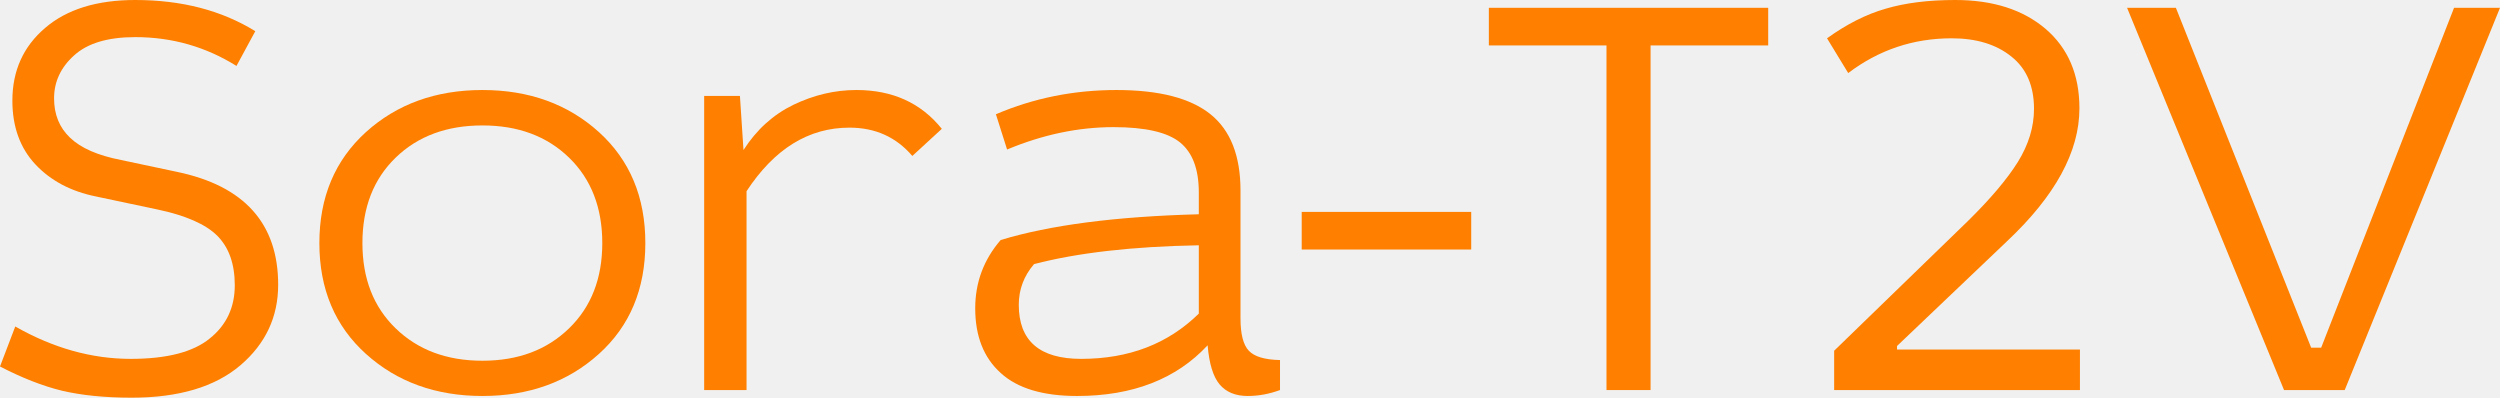
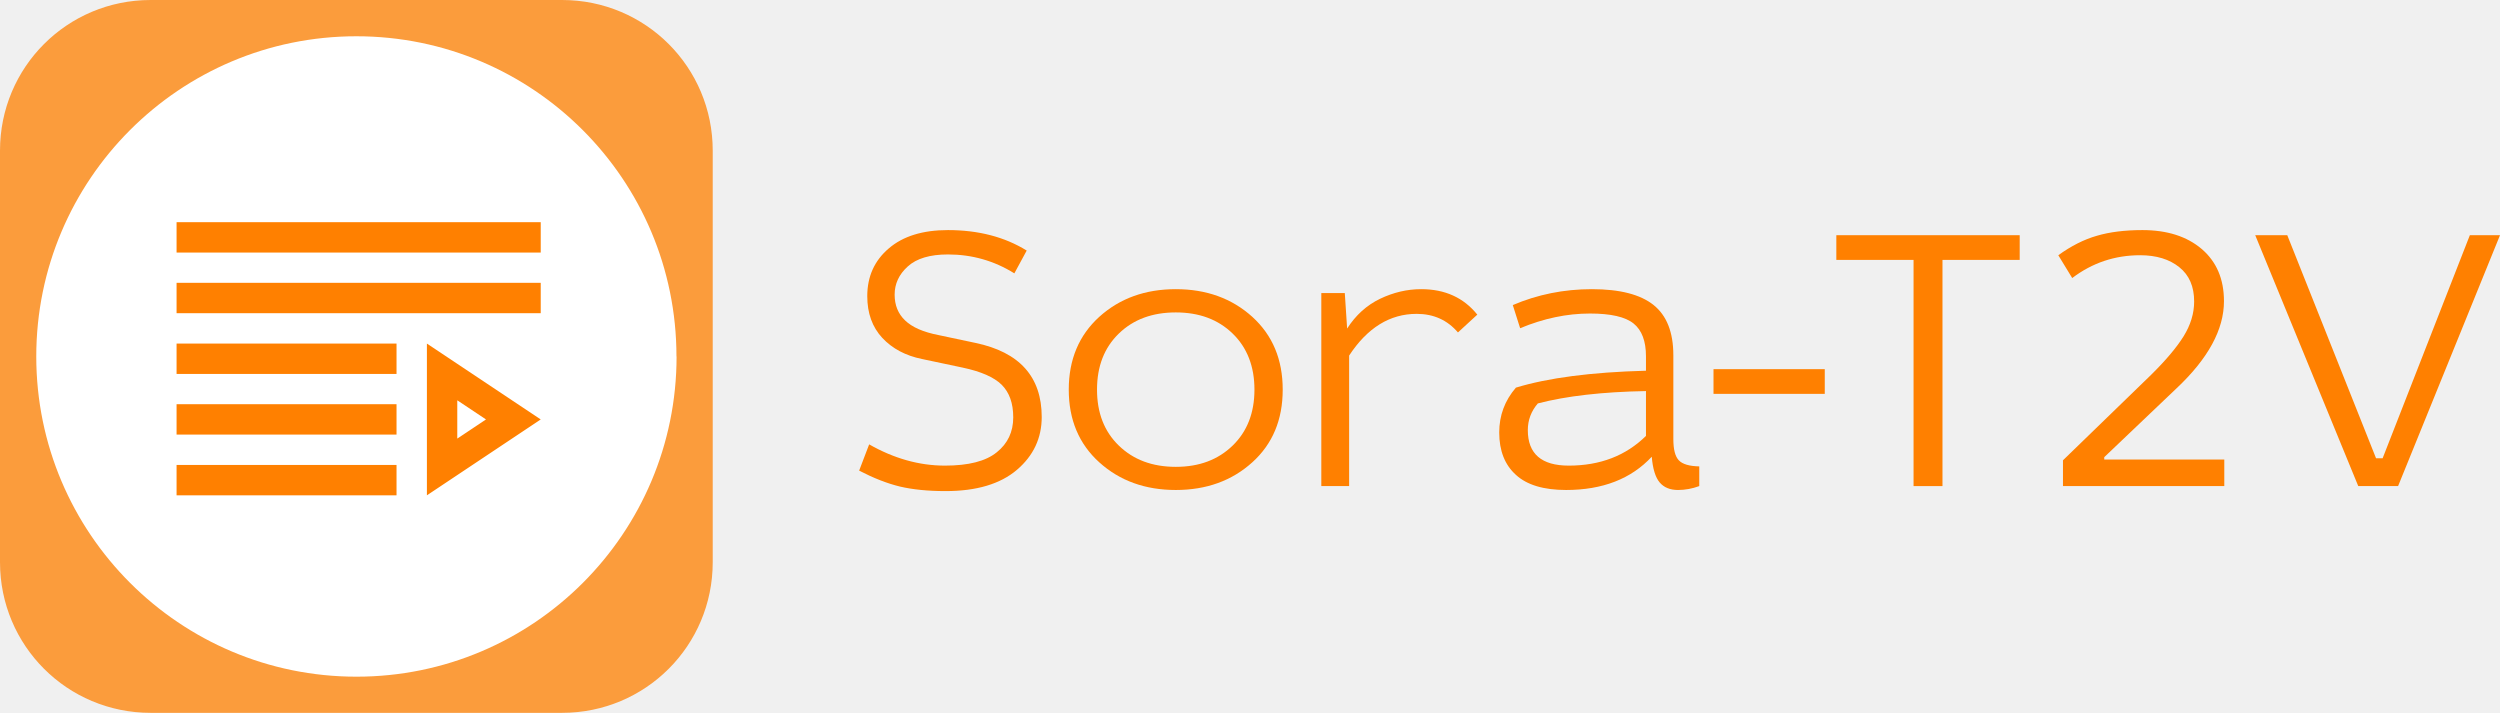
- <svg xmlns="http://www.w3.org/2000/svg" id="_图层_2" data-name="图层 2" viewBox="0 0 147.48 23.46">
+ <svg xmlns="http://www.w3.org/2000/svg" id="_图层_2" data-name="图层 2" viewBox="0 0 224.7 64.08">
  <defs>
    <style>
      .cls-1 {
+         fill: #fff;
+       }
+ 
+       .cls-2, .cls-3 {
        fill: #ff8000;
+       }
+ 
+       .cls-3 {
+         isolation: isolate;
+         opacity: .75;
      }
    </style>
  </defs>
  <g id="_图层_1-2" data-name="图层 1">
+     <path class="cls-3" d="M13.54,0C6.04,0,0,6.04,0,13.54V50.53c0,7.5,6.04,13.54,13.54,13.54H50.52c7.5,0,13.54-6.04,13.54-13.54V13.54c0-7.5-6.04-13.54-13.54-13.54H13.54Zm18.49,13.35c10.34,0,18.69,8.35,18.69,18.69s-8.35,18.69-18.69,18.69-18.69-8.35-18.69-18.69S21.7,13.35,32.03,13.35Z" />
    <g>
-       <path class="cls-1" d="M15.06,1.84h0l-1.11,2.05c-1.81-1.13-3.8-1.7-5.97-1.7h0c-1.62,0-2.82,.36-3.61,1.08-.79,.71-1.18,1.56-1.18,2.53h0c0,.95,.31,1.72,.94,2.32,.63,.61,1.63,1.05,3.02,1.32h0l3.3,.7c3.97,.83,5.96,3.05,5.96,6.66h0c0,1.89-.74,3.48-2.23,4.75-1.49,1.27-3.63,1.91-6.41,1.91h0c-1.59,0-2.96-.14-4.11-.41-1.15-.28-2.37-.76-3.66-1.43H0l.9-2.36c2.23,1.27,4.5,1.91,6.81,1.91h0c2.13,0,3.68-.4,4.66-1.2,.99-.79,1.48-1.84,1.48-3.14h0c0-1.27-.35-2.24-1.04-2.93-.69-.68-1.86-1.19-3.51-1.54h0l-3.64-.77c-1.48-.3-2.67-.93-3.58-1.9-.9-.97-1.35-2.22-1.35-3.75H.73c0-1.76,.64-3.19,1.93-4.29C3.94,.55,5.71,0,7.98,0h0c2.73,0,5.09,.61,7.08,1.84Z" />
-       <path class="cls-1" d="M35.33,7.79c1.83,1.66,2.74,3.84,2.74,6.55s-.91,4.89-2.74,6.54c-1.83,1.65-4.12,2.48-6.87,2.48s-5.04-.83-6.87-2.48c-1.83-1.65-2.75-3.83-2.75-6.54s.92-4.89,2.75-6.55c1.83-1.65,4.12-2.48,6.87-2.48,2.75,0,5.04,.83,6.87,2.48Zm-11.99,1.51c-1.31,1.27-1.96,2.95-1.96,5.04s.65,3.76,1.96,5.03c1.31,1.27,3.01,1.91,5.12,1.91s3.8-.64,5.11-1.91c1.31-1.27,1.96-2.95,1.96-5.03s-.65-3.77-1.96-5.04c-1.31-1.27-3.01-1.9-5.11-1.9s-3.81,.63-5.12,1.9Z" />
-       <path class="cls-1" d="M41.54,23.01V5.66h2.11l.21,3.19c.77-1.2,1.75-2.09,2.95-2.67,1.21-.58,2.44-.87,3.71-.87h0c2.13,0,3.81,.76,5.04,2.29h0l-1.74,1.6c-.95-1.11-2.18-1.67-3.71-1.67h0c-2.41,0-4.43,1.25-6.07,3.75h0v11.73h-2.5Z" />
-       <path class="cls-1" d="M59.41,8.82h0l-.66-2.08c2.22-.95,4.59-1.43,7.11-1.43,2.52,0,4.37,.48,5.55,1.43,1.18,.95,1.77,2.45,1.77,4.51h0v7.53c0,.93,.16,1.56,.49,1.91,.33,.35,.94,.53,1.84,.55h0v1.77c-.63,.23-1.26,.35-1.91,.35h0c-.72,0-1.27-.23-1.65-.68-.38-.45-.62-1.22-.71-2.31h0c-1.85,1.99-4.42,2.99-7.7,2.99h0c-2.01,0-3.52-.45-4.51-1.36-1-.9-1.5-2.17-1.5-3.81h0c0-1.53,.5-2.87,1.5-4.03h0c2.89-.88,6.78-1.39,11.69-1.52h0v-1.29c0-1.37-.37-2.35-1.11-2.95-.74-.6-2.05-.9-3.92-.9h0c-2.08,0-4.17,.44-6.28,1.32Zm11.31,9.68h0v-4.03c-3.91,.07-7.15,.44-9.72,1.11h0c-.6,.7-.9,1.5-.9,2.4h0c0,2.13,1.23,3.19,3.68,3.19h0c2.82,0,5.13-.89,6.94-2.67Z" />
-       <path class="cls-1" d="M76.79,14.72v-2.22h10v2.22h-10Z" />
-       <path class="cls-1" d="M94.77,2.68h-6.94V.46h16.48V2.68h-6.94V23.01h-2.6V2.68Z" />
-       <path class="cls-1" d="M122.7,23.01h-14.5v-2.32l7.91-7.67c1.32-1.3,2.3-2.46,2.93-3.47,.63-1.02,.95-2.06,.95-3.13h0c0-1.34-.44-2.37-1.33-3.08-.89-.72-2.07-1.08-3.52-1.08h0c-2.27,0-4.3,.68-6.11,2.05h0l-1.25-2.05c1.15-.83,2.31-1.42,3.47-1.75,1.15-.34,2.52-.51,4.09-.51h0c2.23,0,4,.57,5.33,1.7,1.33,1.14,2,2.7,2,4.69h0c0,2.55-1.42,5.16-4.27,7.84h0l-6.49,6.18v.21h10.79v2.39Z" />
-       <path class="cls-1" d="M147.48,.46l-9.16,22.55h-3.58L125.48,.46h2.88l7.98,20.05h.59L144.77,.46h2.71Z" />
+       <path class="cls-2" d="M92.28,22.52h0l-1.11,2.05c-1.81-1.13-3.8-1.7-5.97-1.7h0c-1.62,0-2.82,.36-3.61,1.08-.79,.71-1.18,1.56-1.18,2.53h0c0,.95,.31,1.72,.94,2.32,.63,.61,1.63,1.05,3.02,1.32h0l3.3,.7c3.97,.83,5.96,3.05,5.96,6.66h0c0,1.89-.74,3.48-2.23,4.75-1.49,1.27-3.63,1.91-6.41,1.91h0c-1.59,0-2.96-.14-4.11-.41-1.15-.28-2.37-.76-3.66-1.43h0l.9-2.36c2.23,1.27,4.5,1.91,6.81,1.91h0c2.13,0,3.68-.4,4.66-1.2,.99-.79,1.48-1.84,1.48-3.14h0c0-1.27-.35-2.24-1.04-2.93-.69-.68-1.86-1.19-3.51-1.54h0l-3.64-.77c-1.48-.3-2.67-.93-3.58-1.9-.9-.97-1.35-2.22-1.35-3.75h0c0-1.76,.64-3.19,1.93-4.29,1.28-1.1,3.05-1.65,5.32-1.65h0c2.73,0,5.09,.61,7.08,1.84Z" />
+       <path class="cls-2" d="M112.55,28.47c1.83,1.66,2.74,3.84,2.74,6.55s-.91,4.89-2.74,6.54c-1.83,1.65-4.12,2.48-6.87,2.48s-5.04-.83-6.87-2.48c-1.83-1.65-2.75-3.83-2.75-6.54s.92-4.89,2.75-6.55c1.83-1.65,4.12-2.48,6.87-2.48,2.75,0,5.04,.83,6.87,2.48Zm-11.99,1.51c-1.31,1.27-1.96,2.95-1.96,5.04s.65,3.76,1.96,5.03c1.31,1.27,3.01,1.91,5.12,1.91s3.8-.64,5.11-1.91c1.31-1.27,1.96-2.95,1.96-5.03s-.65-3.77-1.96-5.04c-1.31-1.27-3.01-1.9-5.11-1.9s-3.81,.63-5.12,1.9Z" />
+       <path class="cls-2" d="M118.76,43.69V26.34h2.11l.21,3.19c.77-1.2,1.75-2.09,2.95-2.67,1.21-.58,2.44-.87,3.71-.87h0c2.13,0,3.81,.76,5.04,2.29h0l-1.74,1.6c-.95-1.11-2.18-1.67-3.71-1.67h0c-2.41,0-4.43,1.25-6.07,3.75h0v11.73h-2.5Z" />
+       <path class="cls-2" d="M136.63,29.5h0l-.66-2.08c2.22-.95,4.59-1.43,7.11-1.43,2.52,0,4.37,.48,5.55,1.43,1.18,.95,1.77,2.45,1.77,4.51h0v7.53c0,.93,.16,1.56,.49,1.91,.33,.35,.94,.53,1.84,.55h0v1.77c-.63,.23-1.26,.35-1.91,.35h0c-.72,0-1.27-.23-1.65-.68-.38-.45-.62-1.22-.71-2.31h0c-1.85,1.99-4.42,2.99-7.7,2.99h0c-2.01,0-3.52-.45-4.51-1.36-1-.9-1.5-2.17-1.5-3.81h0c0-1.53,.5-2.87,1.5-4.03h0c2.89-.88,6.78-1.39,11.69-1.52h0v-1.29c0-1.37-.37-2.35-1.11-2.95-.74-.6-2.05-.9-3.92-.9h0c-2.08,0-4.17,.44-6.28,1.32Zm11.31,9.68h0v-4.03c-3.91,.07-7.15,.44-9.72,1.11h0c-.6,.7-.9,1.5-.9,2.4h0c0,2.13,1.23,3.19,3.68,3.19h0c2.82,0,5.13-.89,6.94-2.67Z" />
+       <path class="cls-2" d="M154.01,35.4v-2.22h10v2.22h-10Z" />
+       <path class="cls-2" d="M171.99,23.36h-6.94v-2.22h16.48v2.22h-6.94v20.33h-2.6V23.36Z" />
+       <path class="cls-2" d="M199.92,43.69h-14.5v-2.32l7.91-7.67c1.32-1.3,2.3-2.46,2.93-3.47,.63-1.02,.95-2.06,.95-3.13h0c0-1.34-.44-2.37-1.33-3.08-.89-.72-2.07-1.08-3.52-1.08h0c-2.27,0-4.3,.68-6.11,2.05h0l-1.25-2.05c1.15-.83,2.31-1.42,3.47-1.75,1.15-.34,2.52-.51,4.09-.51h0c2.23,0,4,.57,5.33,1.7,1.33,1.14,2,2.7,2,4.69h0c0,2.55-1.42,5.16-4.27,7.84h0l-6.49,6.18v.21h10.79v2.39Z" />
+       <path class="cls-2" d="M224.7,21.14l-9.16,22.55h-3.58l-9.26-22.55h2.88l7.98,20.05h.59l7.84-20.05h2.71Z" />
+     </g>
+     <path class="cls-1" d="M60.81,32.04c0,15.9-12.88,28.78-28.77,28.78S3.26,47.93,3.26,32.04,16.14,3.26,32.03,3.26c15.89,0,28.77,12.88,28.77,28.78Z" />
+     <g>
+       <path class="cls-2" d="M38.37,30.88v13.64l10.23-6.82-10.23-6.82Zm2.73,5.1l2.58,1.72-2.58,1.72v-3.44Z" />
+       <rect class="cls-2" x="15.87" y="41.79" width="19.77" height="2.73" />
+       <rect class="cls-2" x="15.87" y="36.33" width="19.77" height="2.73" />
+       <rect class="cls-2" x="15.87" y="30.88" width="19.77" height="2.73" />
+       <rect class="cls-2" x="15.87" y="25.42" width="32.73" height="2.73" />
+       <rect class="cls-2" x="15.87" y="19.97" width="32.73" height="2.73" />
    </g>
  </g>
</svg>
